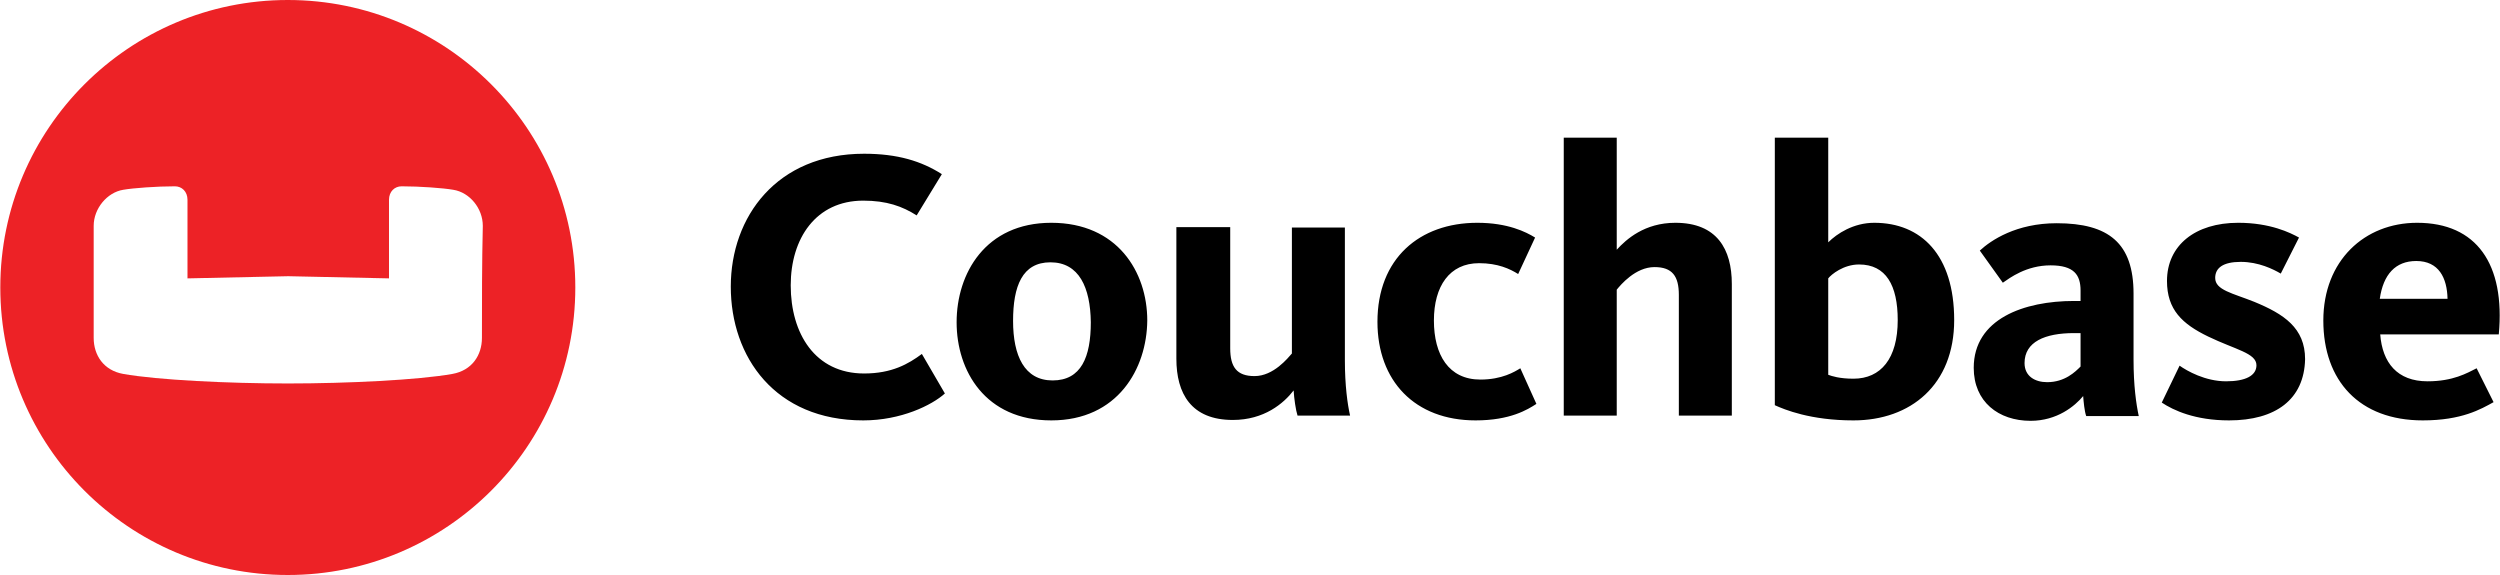
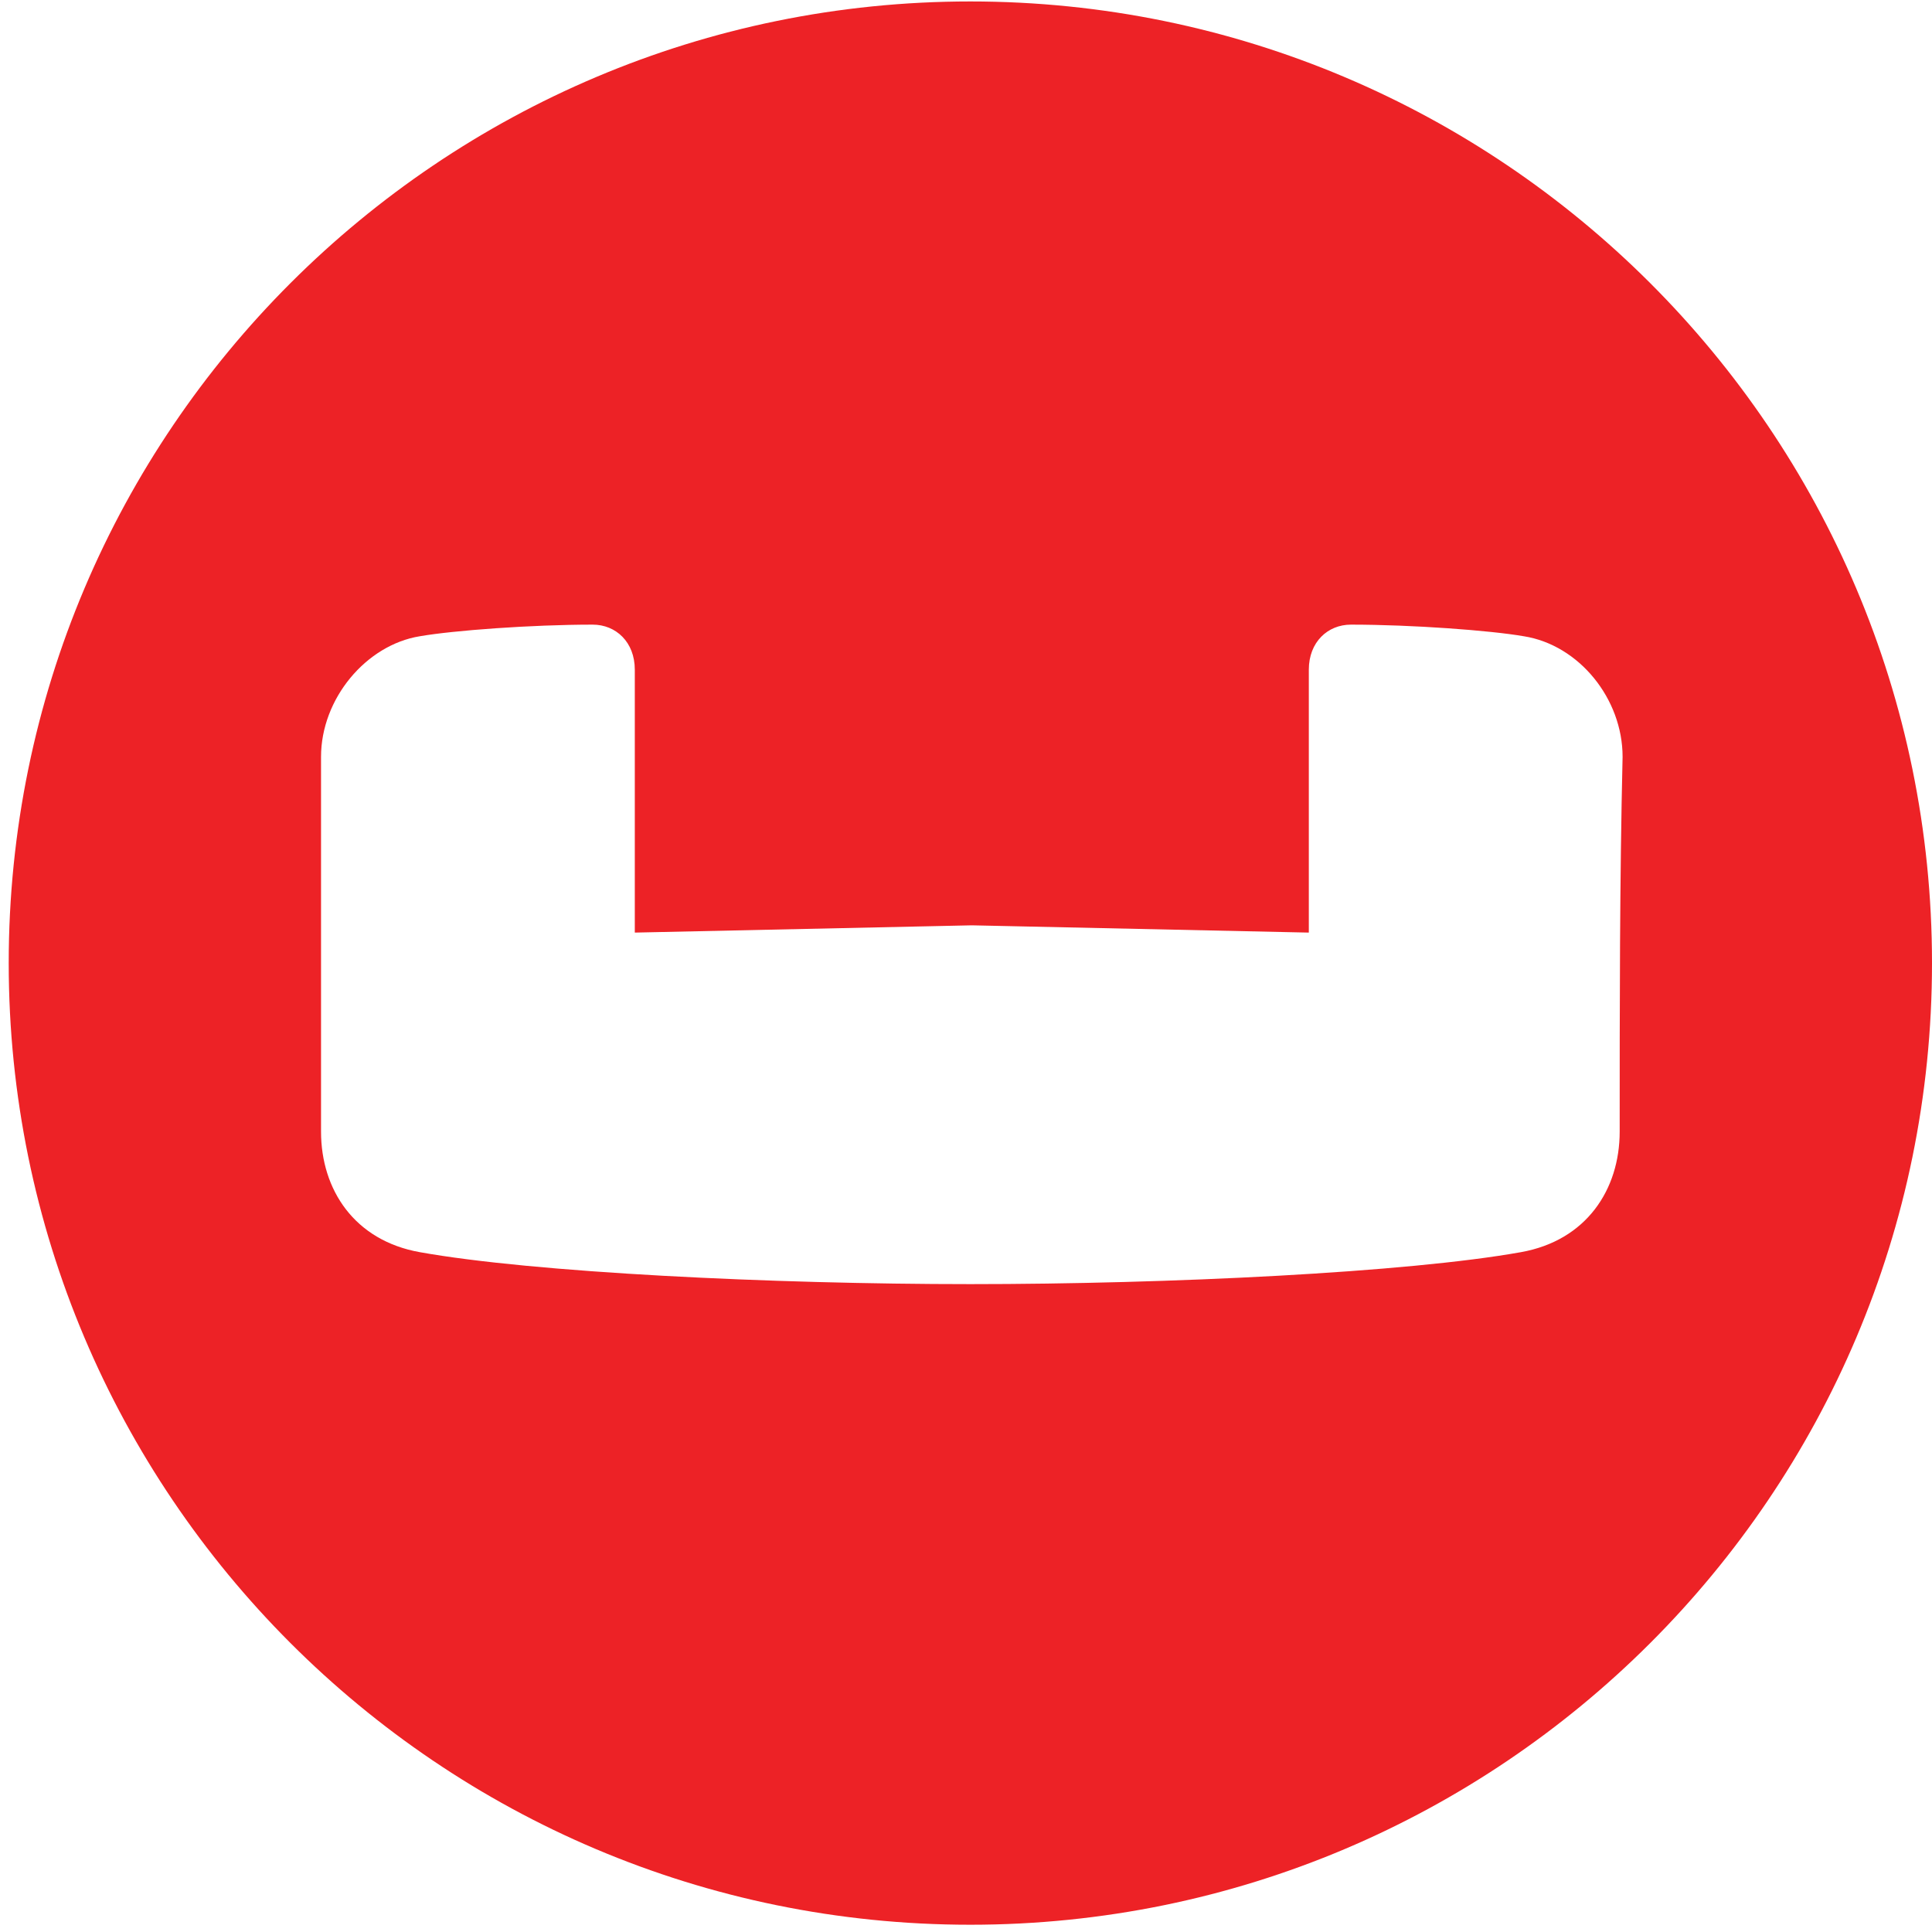
- <svg xmlns="http://www.w3.org/2000/svg" width="2500" height="575" viewBox="0.6 0.1 575.509 132.4">
-   <path d="M199.3 96.9c-20.3 0-30.5-14.601-30.5-30.8 0-16.1 10.6-30.6 30.7-30.6 7.7 0 13.2 1.7 17.9 4.7l-5.8 9.5c-3.3-2.1-6.9-3.4-12.3-3.4-10.9 0-16.7 8.7-16.7 19.5 0 11.101 5.6 20.3 16.9 20.3 6.4 0 10.2-2.199 13.3-4.5l5.3 9.101c-3 2.699-10.1 6.199-18.8 6.199zm43.1-36.4c-6.5 0-8.6 5.5-8.6 13.5s2.6 13.7 9.1 13.7c6.6 0 8.8-5.4 8.8-13.4-.1-8-2.7-13.8-9.3-13.8zm.2 36.4c-15.2 0-21.8-11.4-21.8-22.601 0-11.2 6.6-22.9 21.8-22.9 15.2 0 22.1 11.3 22.1 22.5C264.6 85 257.9 96.9 242.6 96.9zm41.2-44.4v27.8c0 4.3 1.5 6.4 5.601 6.4 4.399 0 7.699-4.2 8.6-5.2v-29h12.2v30.6c0 5.7.6 10.101 1.2 12.7H299.3c-.399-1.2-.8-4-.899-5.8-2.301 3-6.801 6.8-14 6.8-9.6 0-13-6.1-13-14.1V52.4h12.4v.1h-.001zm56.5 44.4c-14 0-22.6-9.101-22.6-22.7 0-14.6 9.7-22.8 23-22.8 7 0 11.2 2.1 13.3 3.4l-3.9 8.4c-1.899-1.2-4.699-2.5-9-2.5-6.8 0-10.399 5.3-10.399 13.2 0 7.899 3.399 13.6 10.7 13.6 5 0 7.899-1.8 9.199-2.6l3.7 8.199c-2 1.301-6 3.801-14 3.801zm46.8-1V68c0-4.3-1.5-6.4-5.6-6.4-4.4 0-7.8 4.1-8.7 5.2v29h-12.2v-64h12.2v25.8c2.2-2.4 6.4-6.2 13.5-6.2 9.601 0 13 6.1 13 14.1v30.3h-12.2v.1zm34.4-9.5c.8.3 2.6.899 5.8.899 6.3 0 10.2-4.6 10.2-13.5 0-8-2.7-12.8-8.9-12.8-3.6 0-6.399 2.3-7.1 3.2V86.4zm0-54.5v24c2-2 5.8-4.5 10.6-4.5 10.801 0 18.4 7.4 18.4 22.4 0 14.9-10 23.101-23.2 23.101-9.899 0-15.899-2.5-18.1-3.5V31.8h12.3v.1zm58.1 44.9h-1.5c-6.699 0-11.399 2-11.399 6.9 0 3.1 2.5 4.399 5.2 4.399 4.1 0 6.5-2.399 7.699-3.6V76.8zm1.3 19.1c-.4-1.101-.601-3.301-.7-4.601-1.9 2.3-6 5.7-12.101 5.7C460.7 97 455 92.6 455 84.8c0-11.3 11.6-15.399 23.1-15.399h1.5V67c0-3.6-1.5-5.8-6.899-5.8-5.601 0-9.4 2.9-11 4l-5.3-7.4c2.6-2.4 8.399-6.3 17.699-6.3 12 0 17.7 4.6 17.7 16.2v15.2c0 6 .601 10.199 1.2 13h-12.1zm32.9 1c-7.8 0-12.8-2.301-15.5-4.101l4.101-8.5C504.1 85.5 508.3 87.9 513.1 87.9c4.5 0 7-1.301 7-3.7 0-2.8-4.899-3.601-11.1-6.601-6-2.899-9.5-6.199-9.5-12.8 0-8.2 6.5-13.4 16.4-13.4 7.399 0 12 2.3 14 3.4l-4.2 8.3c-1.7-1-5.101-2.7-9.2-2.7s-5.9 1.4-5.9 3.7c0 2.8 4 3.5 9 5.5 6.801 2.801 11.7 6 11.7 13.2-.2 9.301-6.8 14.101-17.5 14.101zm50.3-28c-.1-4.8-2-8.7-7.199-8.7-4.801 0-7.601 3.1-8.4 8.7H564.1zm-4.6 19c5.9 0 9.1-1.9 11.3-3l3.9 7.8c-2.9 1.6-7.3 4.2-16.3 4.2-14.601 0-22.9-9.101-22.9-23 0-13.8 9.5-22.5 21.6-22.5 13.7 0 20.301 9.5 18.801 25.7H548.6c.5 6.5 3.9 10.8 10.9 10.8z" />
+ <svg xmlns="http://www.w3.org/2000/svg" width="133" height="133" viewBox="0 0 133 133">
  <path d="M66.8.1C30.3.1.6 29.7.6 66.3c0 36.5 29.6 66.2 66.2 66.2 36.5 0 66.2-29.6 66.2-66.2S103.3.1 66.8.1zm44.7 77.8c0 4-2.3 7.5-6.8 8.3-7.8 1.399-24.2 2.2-37.9 2.2s-30.1-.801-37.9-2.2c-4.5-.8-6.8-4.3-6.8-8.3V52.1c0-4 3.1-7.7 6.8-8.3 2.3-.4 7.7-.8 11.9-.8 1.6 0 2.9 1.2 2.9 3.1v18.1l23.2-.5 23.2.5V46.1c0-1.9 1.3-3.1 2.9-3.1 4.2 0 9.6.4 11.9.8 3.8.6 6.8 4.3 6.8 8.3-.2 8.5-.2 17.2-.2 25.8z" fill="#ed2226" />
</svg>
